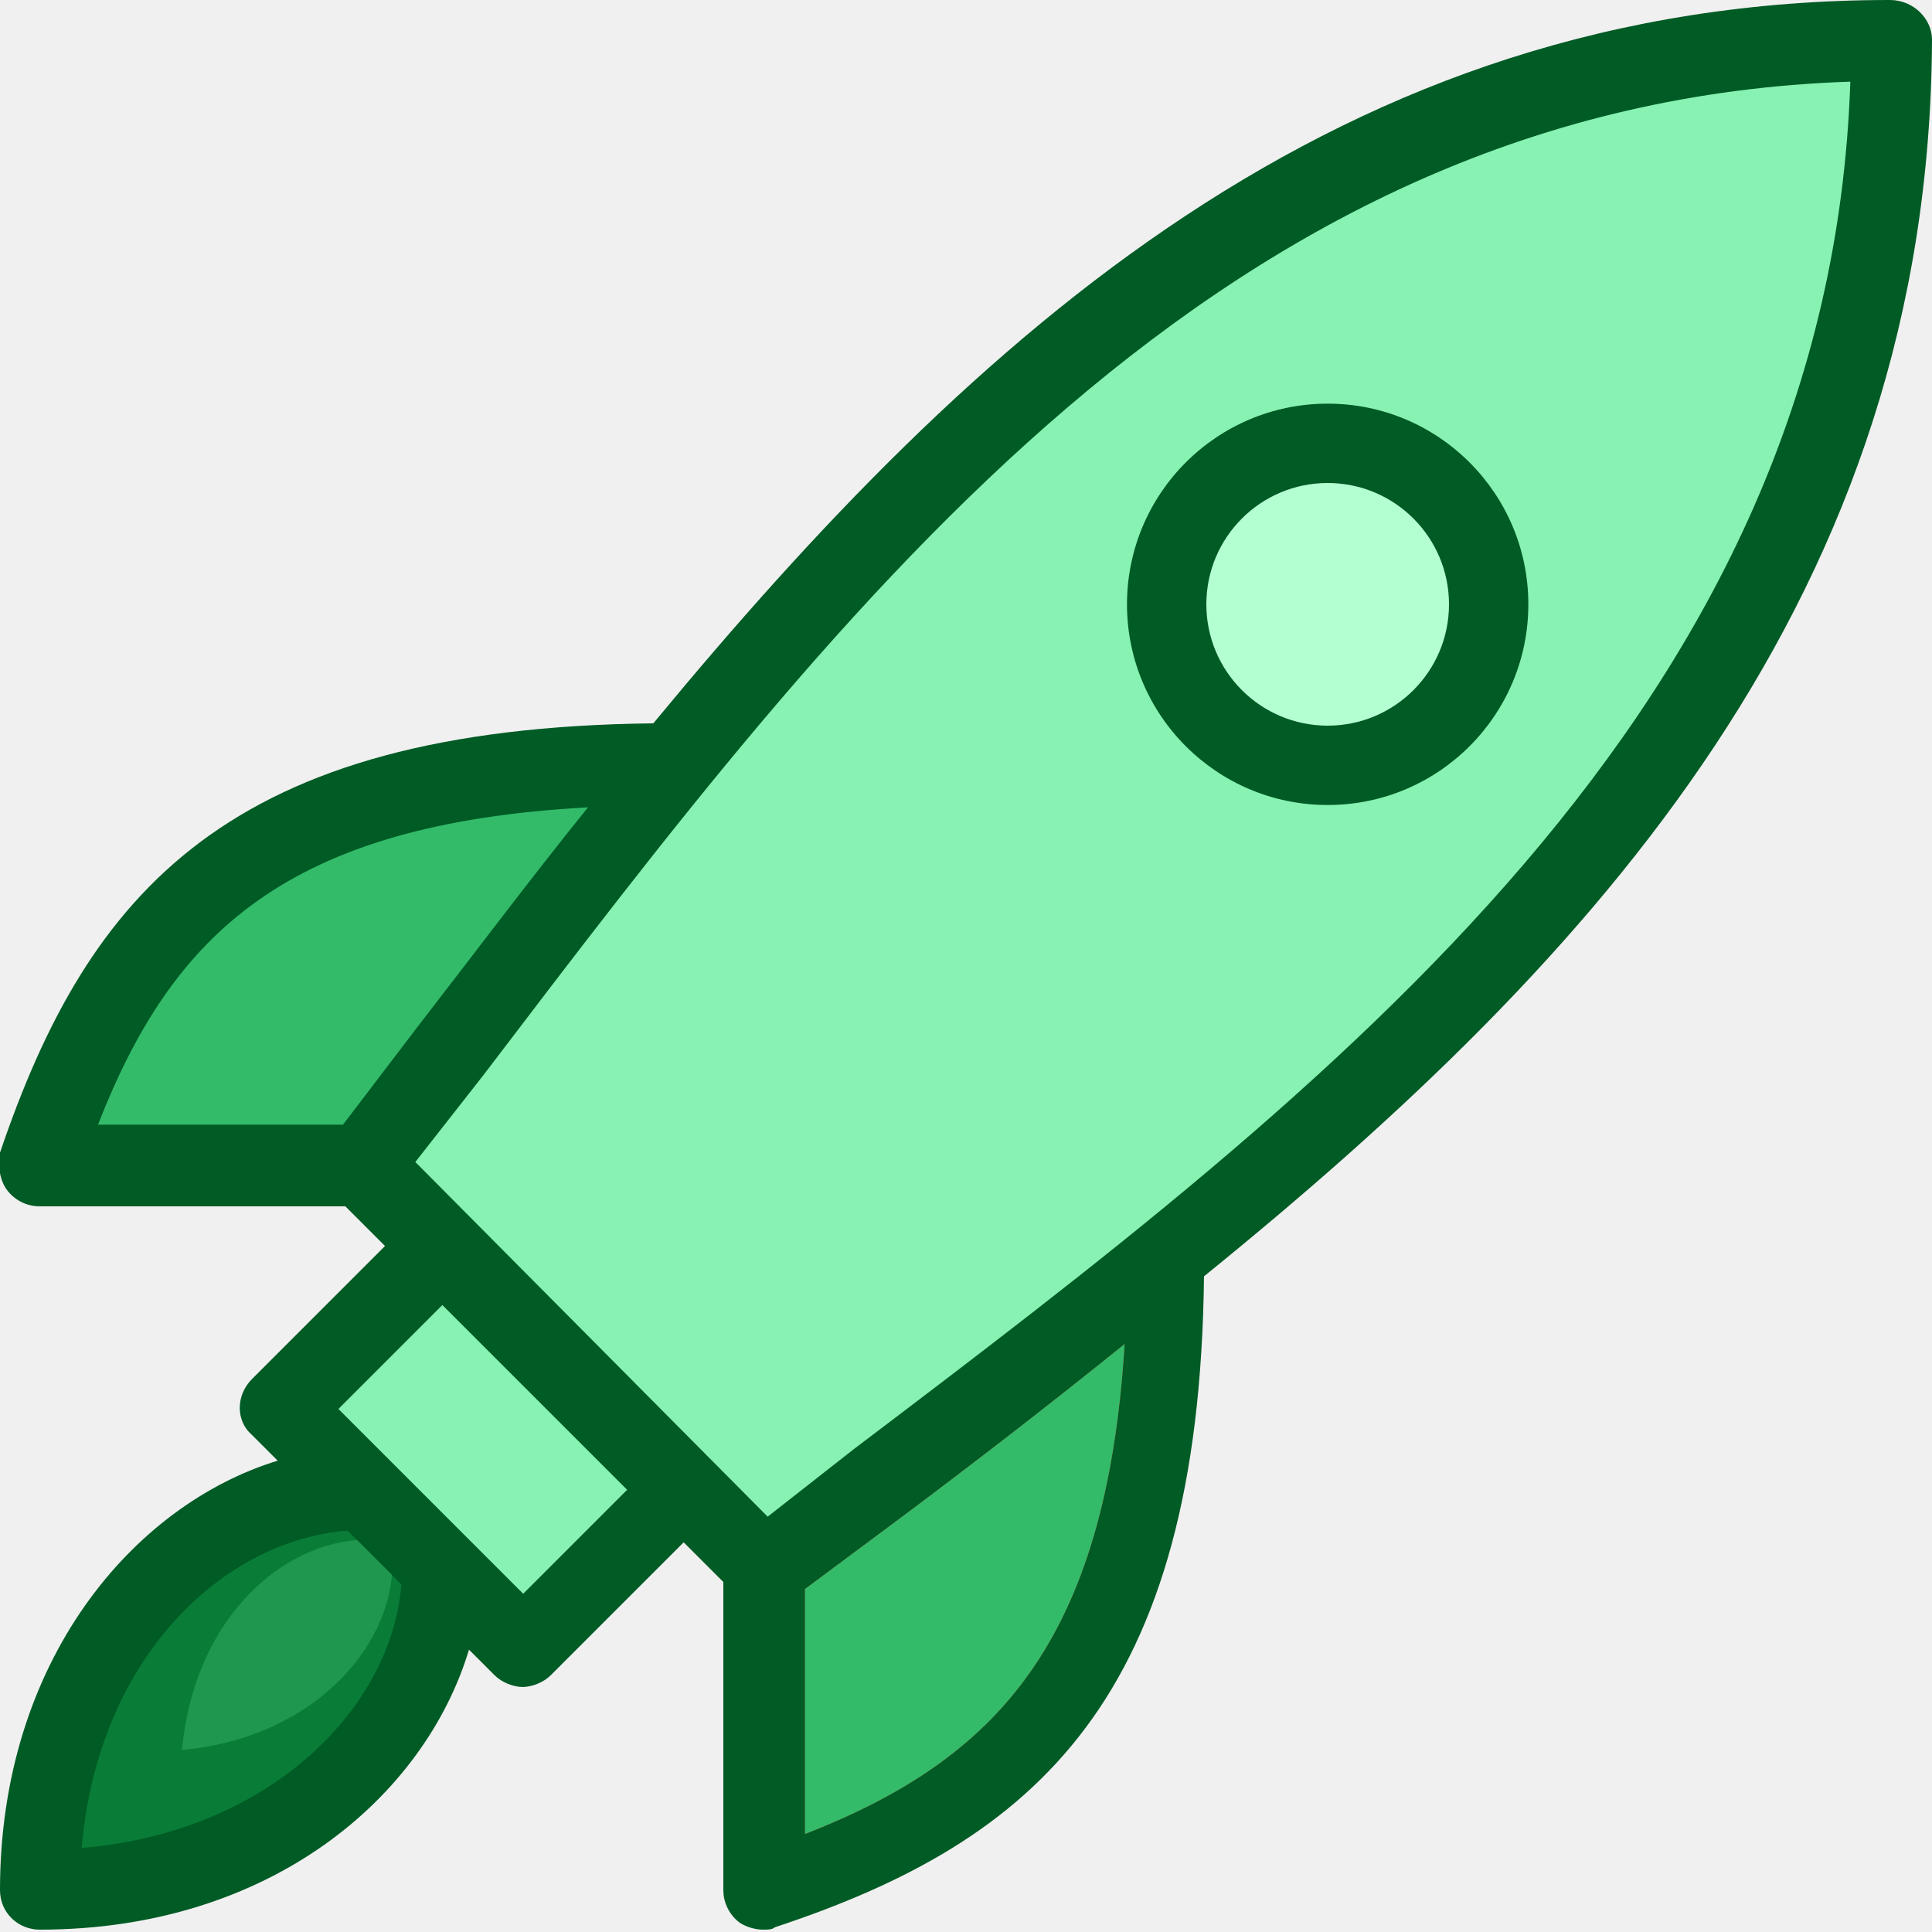
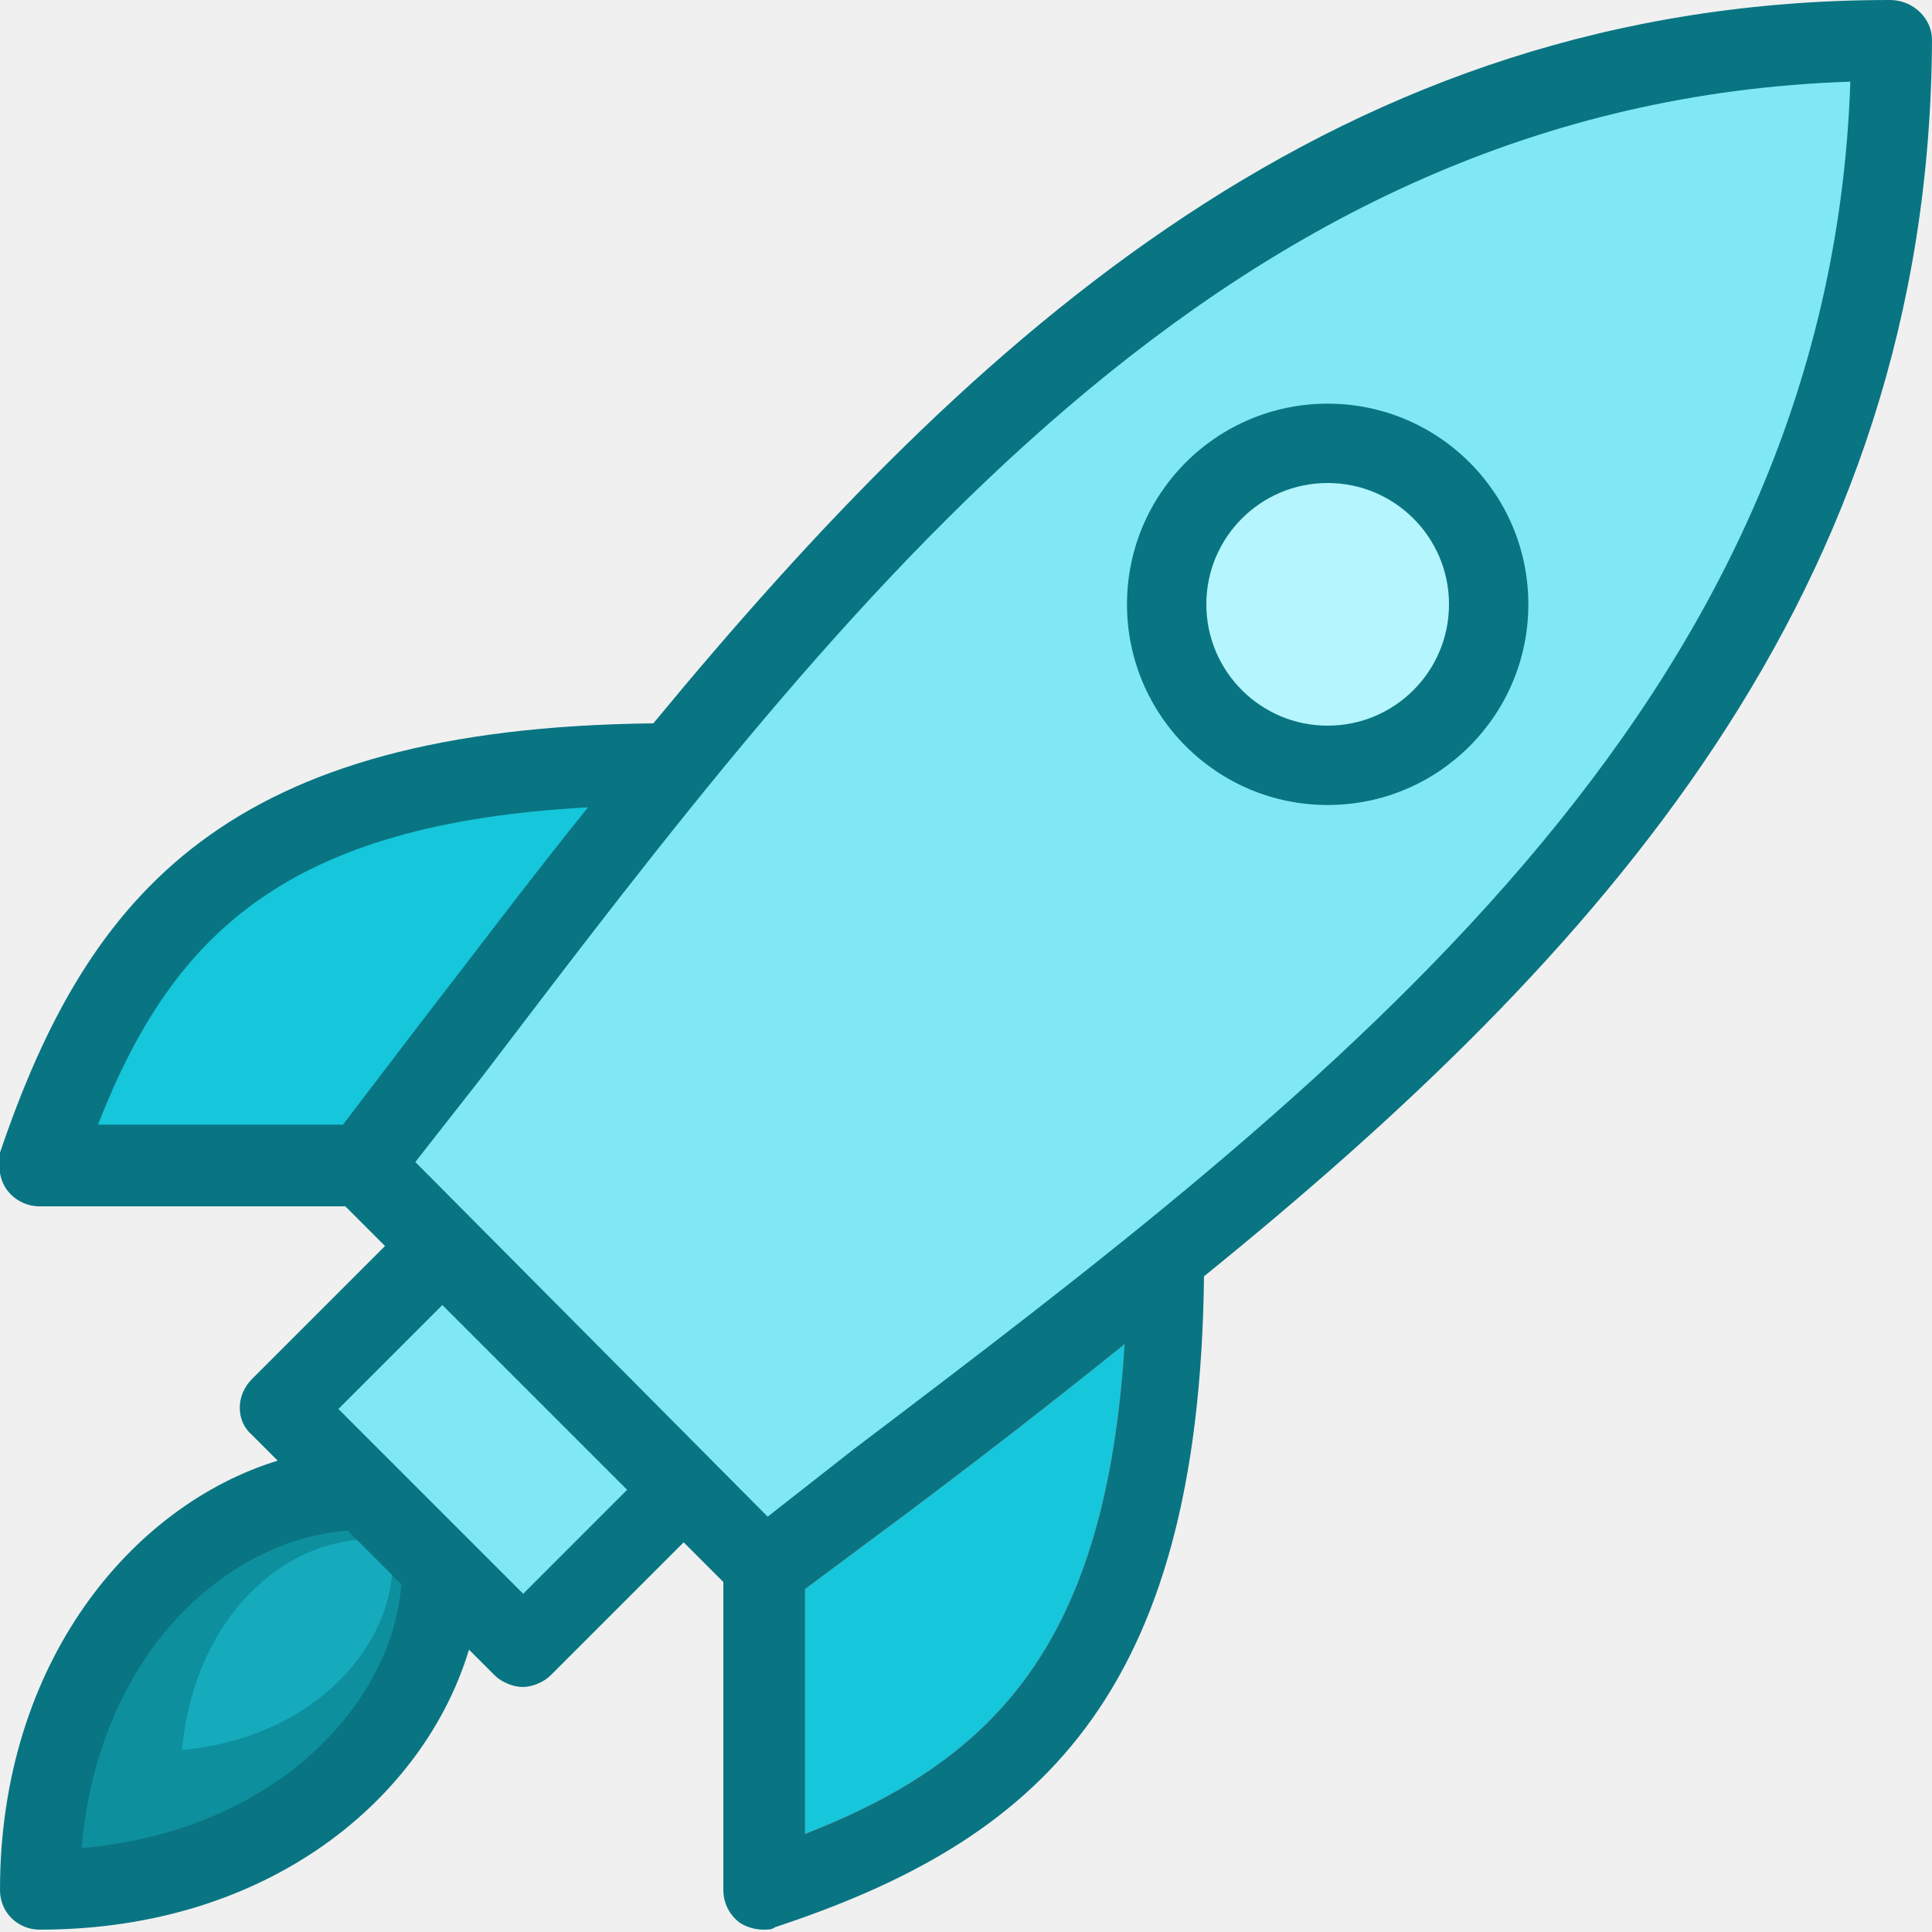
<svg xmlns="http://www.w3.org/2000/svg" width="75" height="75" viewBox="0 0 75 75" fill="none">
-   <g clip-path="url(#clip0_6_90)">
-     <path d="M75 1.54C75 0.725 74.275 0 73.37 0C51.993 0 37.862 12.953 25.362 28.08C8.877 28.261 3.442 34.601 1.32681e-06 44.746C-0.091 45.29 1.32006e-06 45.833 0.272 46.196C0.543 46.558 0.996 46.83 1.54 46.83H13.406L14.946 48.37L9.783 53.533C9.149 54.167 9.149 55.163 9.783 55.706L10.779 56.703C5.163 58.424 1.32681e-06 64.493 1.32681e-06 73.37C1.32681e-06 74.275 0.725 74.909 1.54 74.909C10.507 74.909 16.485 69.746 18.206 64.04L19.203 65.036C19.475 65.308 19.927 65.489 20.29 65.489C20.652 65.489 21.105 65.308 21.377 65.036L26.54 59.873L28.08 61.413V73.37C28.08 73.913 28.352 74.366 28.714 74.638C28.985 74.819 29.348 74.909 29.62 74.909C29.801 74.909 29.982 74.909 30.073 74.819C40.217 71.467 46.558 65.942 46.739 49.547C62.047 37.138 74.909 23.007 75 1.54Z" fill="#005B25" />
-     <path d="M22.826 31.341C20.562 34.148 18.388 37.047 16.214 39.855L13.315 43.659H3.804C6.703 36.232 11.141 31.975 22.826 31.341Z" fill="#33BB6A" />
-     <path d="M3.17 71.739C3.804 64.312 8.696 59.783 13.496 59.42L15.58 61.504C15.217 66.214 10.598 71.105 3.17 71.739Z" fill="#097D37" />
-     <path d="M7.065 67.935C7.518 63.044 10.688 60.054 13.859 59.783L15.217 61.141C14.946 64.221 11.957 67.482 7.065 67.935Z" fill="#1F974F" />
-     <path d="M17.172 50.661L13.137 54.696L20.31 61.87L24.345 57.834L17.172 50.661Z" fill="#87F2B2" />
-     <path d="M31.25 71.196V61.685L35.145 58.786C38.044 56.612 40.852 54.438 43.659 52.174C42.935 63.768 38.678 68.297 31.25 71.196Z" fill="#D32F2F" />
-     <path d="M31.25 71.196V61.685L35.145 58.786C38.044 56.612 40.852 54.438 43.659 52.174C42.935 63.768 38.678 68.297 31.25 71.196Z" fill="#33BB6A" />
-     <path d="M33.152 56.25L29.801 58.877L16.123 45.109L18.75 41.757C32.88 23.188 47.464 3.986 71.83 3.17C71.014 27.446 51.812 42.12 33.152 56.25Z" fill="#87F2B2" />
-     <path d="M51.54 31.25C55.842 31.25 59.33 27.762 59.33 23.46C59.33 19.158 55.842 15.67 51.54 15.67C47.238 15.67 43.75 19.158 43.75 23.46C43.75 27.762 47.238 31.25 51.54 31.25Z" fill="#005B25" />
-     <path d="M51.54 28.17C54.141 28.17 56.25 26.061 56.25 23.46C56.25 20.859 54.141 18.75 51.54 18.75C48.938 18.75 46.83 20.859 46.83 23.46C46.83 26.061 48.938 28.17 51.54 28.17Z" fill="#B4FFD2" />
+   <g clip-path="url(#clip0_1_132)">
+     <path d="M75 1.54C75 0.725 74.275 0 73.37 0C51.993 0 37.862 12.953 25.362 28.08C8.877 28.261 3.442 34.601 -2.91914e-05 44.746C-0.091 45.29 -2.91988e-05 45.833 0.272 46.196C0.543 46.558 0.996 46.83 1.54 46.83H13.406L14.946 48.37L9.783 53.533C9.149 54.167 9.149 55.163 9.783 55.706L10.779 56.703C5.163 58.424 -2.91914e-05 64.493 -2.91914e-05 73.37C-2.91914e-05 74.275 0.725 74.909 1.54 74.909C10.507 74.909 16.485 69.746 18.206 64.04L19.203 65.036C19.475 65.308 19.927 65.489 20.29 65.489C20.652 65.489 21.105 65.308 21.377 65.036L26.54 59.873L28.08 61.413V73.37C28.08 73.913 28.351 74.366 28.714 74.638C28.985 74.819 29.348 74.909 29.619 74.909C29.801 74.909 29.982 74.909 30.072 74.819C40.217 71.467 46.558 65.942 46.739 49.547C62.047 37.138 74.909 23.007 75 1.54Z" fill="#097582" />
+     <path d="M22.826 31.341C20.562 34.148 18.388 37.047 16.214 39.855L13.315 43.659H3.804C6.703 36.232 11.141 31.975 22.826 31.341Z" fill="#16C6DB" />
+     <path d="M3.17 71.739C3.804 64.312 8.696 59.783 13.496 59.42L15.58 61.504C15.217 66.214 10.598 71.105 3.17 71.739Z" fill="#0E8F9E" />
+     <path d="M7.065 67.935C7.518 63.044 10.688 60.054 13.859 59.783L15.217 61.141C14.946 64.221 11.957 67.482 7.065 67.935Z" fill="#15ABBD" />
+     <path d="M17.172 50.661L13.137 54.696L20.31 61.87L24.345 57.834L17.172 50.661Z" fill="#80E8F4" />
+     <path d="M31.25 71.196V61.685L35.145 58.786C38.044 56.612 40.851 54.438 43.659 52.174C42.935 63.768 38.678 68.297 31.25 71.196Z" fill="#D32F2F" />
+     <path d="M31.25 71.196V61.685L35.145 58.786C38.044 56.612 40.851 54.438 43.659 52.174C42.935 63.768 38.678 68.297 31.25 71.196Z" fill="#16C6DB" />
+     <path d="M33.152 56.25L29.801 58.877L16.123 45.109L18.75 41.757C32.88 23.188 47.464 3.986 71.83 3.17C71.014 27.446 51.812 42.12 33.152 56.25Z" fill="#80E8F4" />
+     <path d="M51.54 31.25C55.842 31.25 59.33 27.762 59.33 23.46C59.33 19.158 55.842 15.67 51.54 15.67C47.238 15.67 43.75 19.158 43.75 23.46C43.75 27.762 47.238 31.25 51.54 31.25Z" fill="#097582" />
+     <path d="M51.54 28.17C54.141 28.17 56.25 26.061 56.25 23.46C56.25 20.859 54.141 18.75 51.54 18.75C48.938 18.75 46.83 20.859 46.83 23.46C46.83 26.061 48.938 28.17 51.54 28.17Z" fill="#B5F5FD" />
  </g>
  <defs>
-     <clipPath id="clip0_6_90">
+     <clipPath id="clip0_1_132">
      <rect width="75" height="74.909" fill="white" />
    </clipPath>
  </defs>
</svg>
